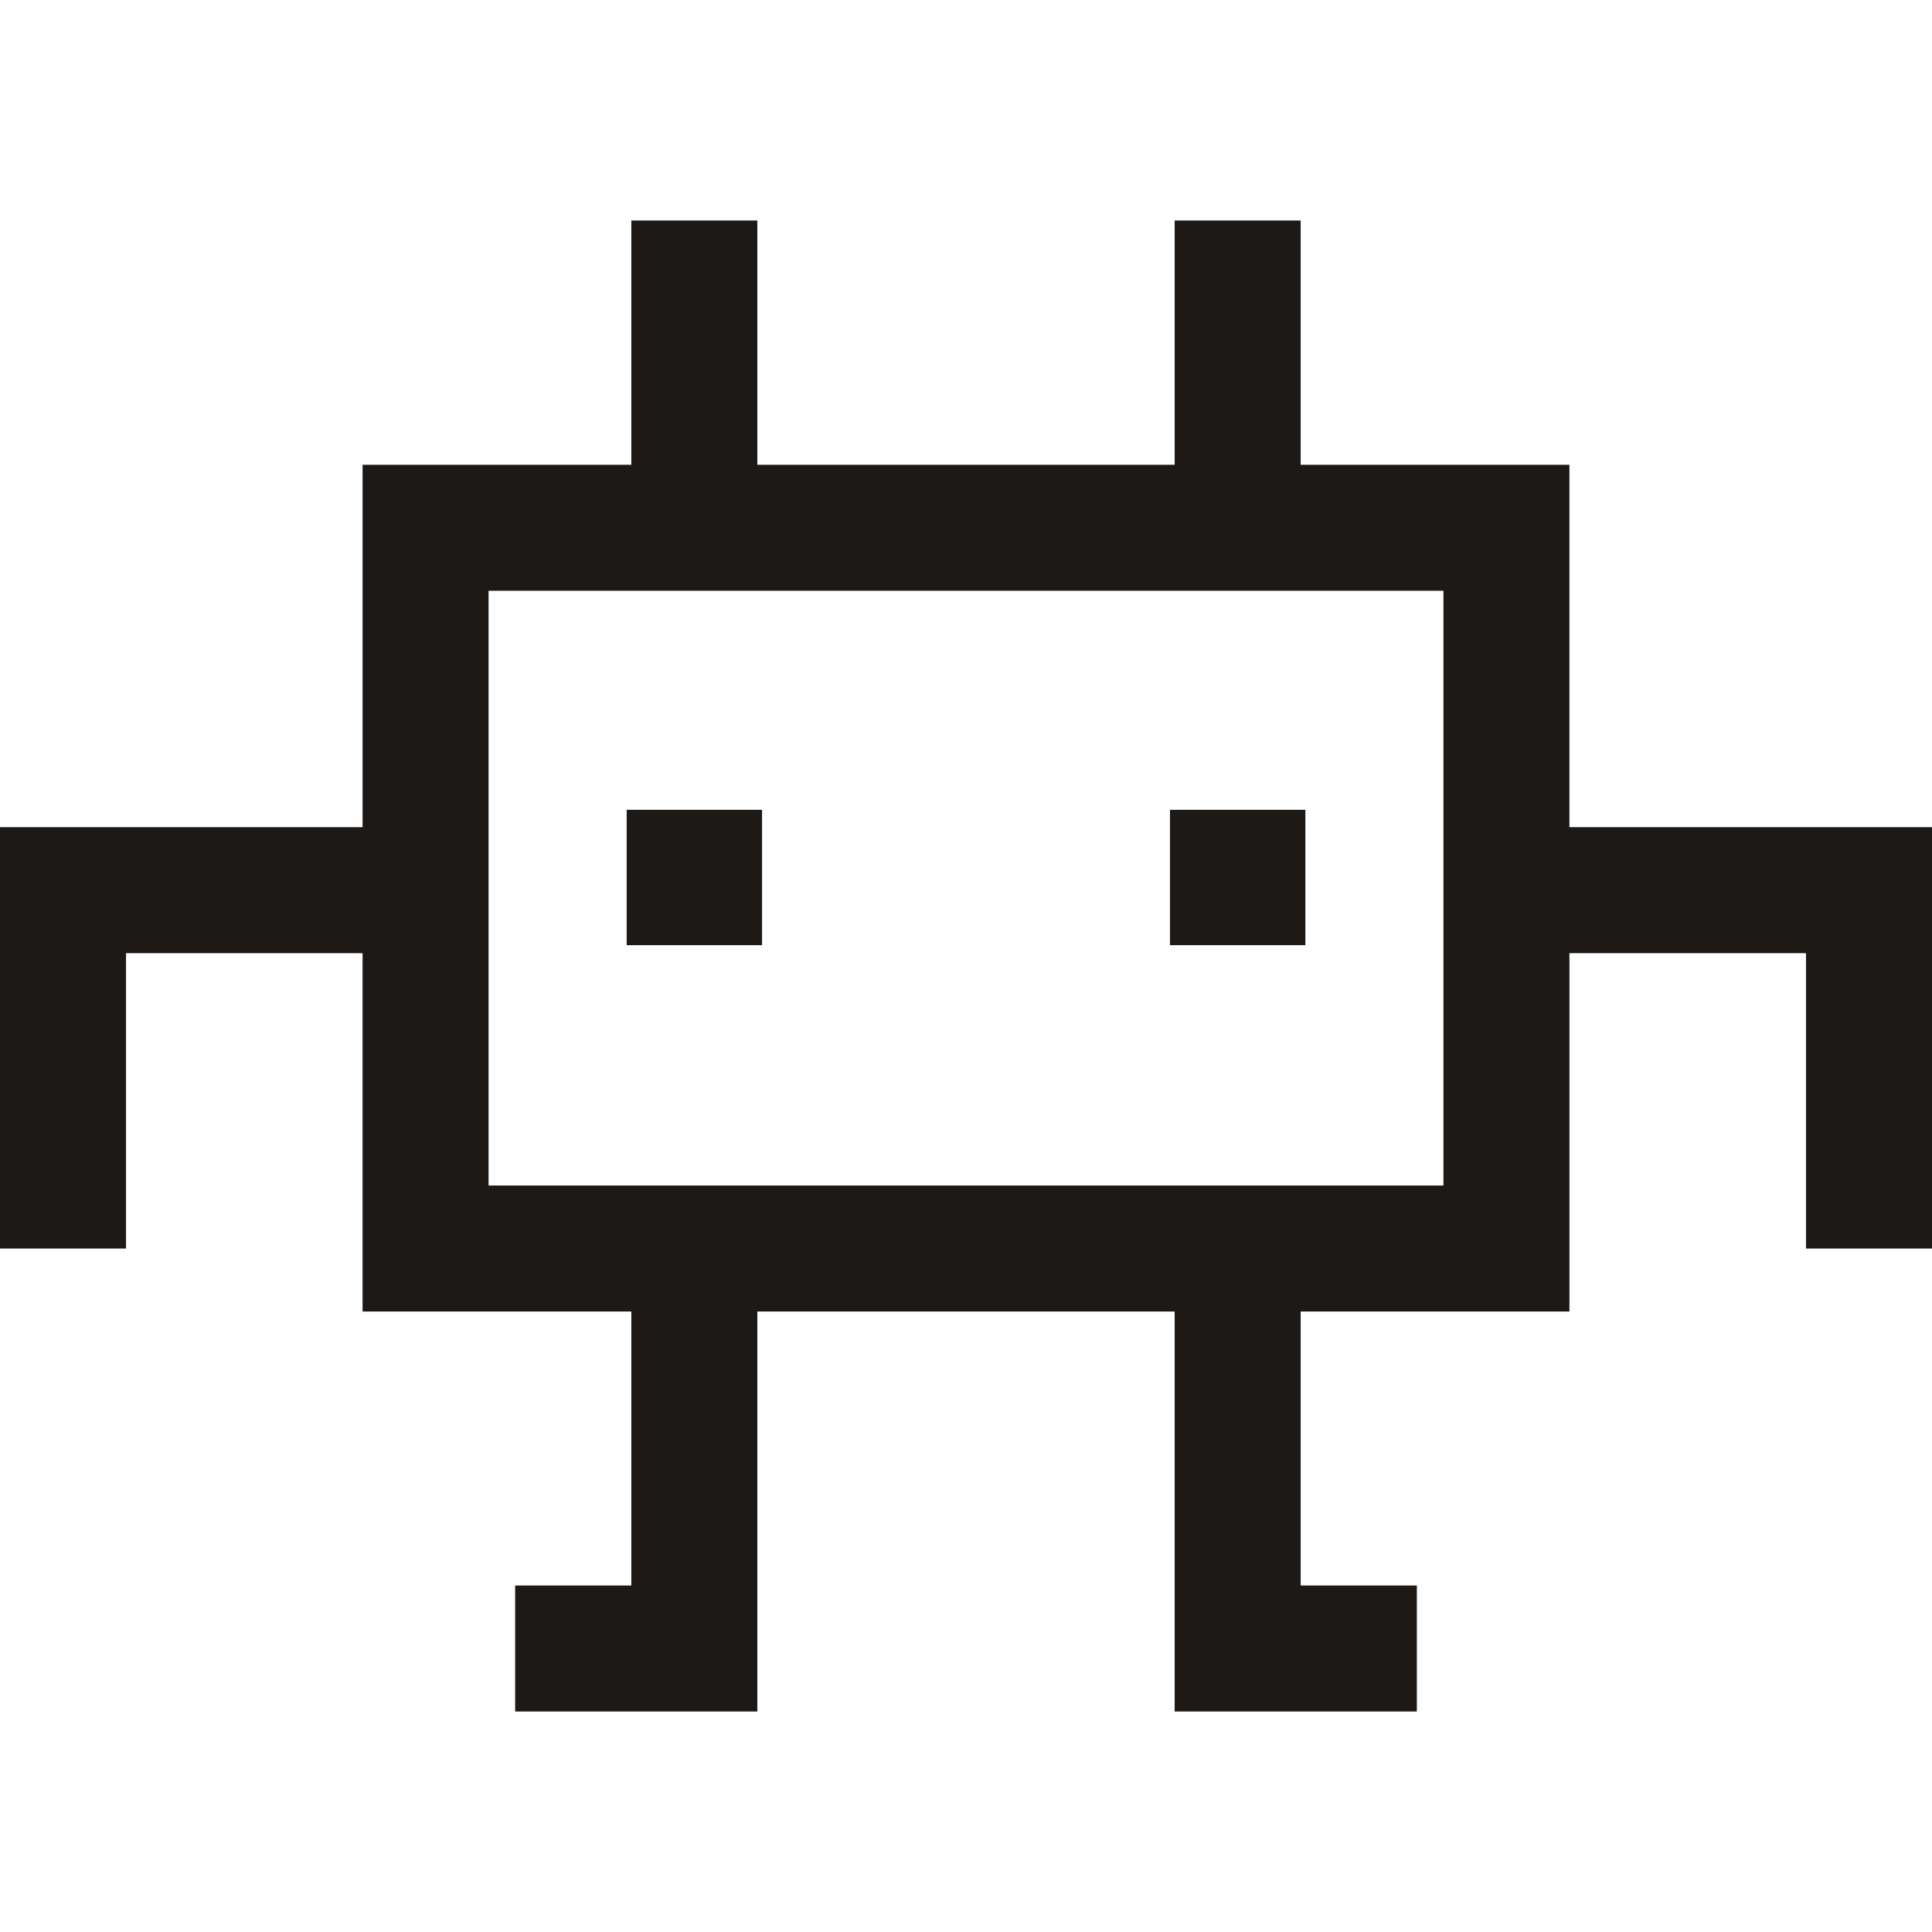
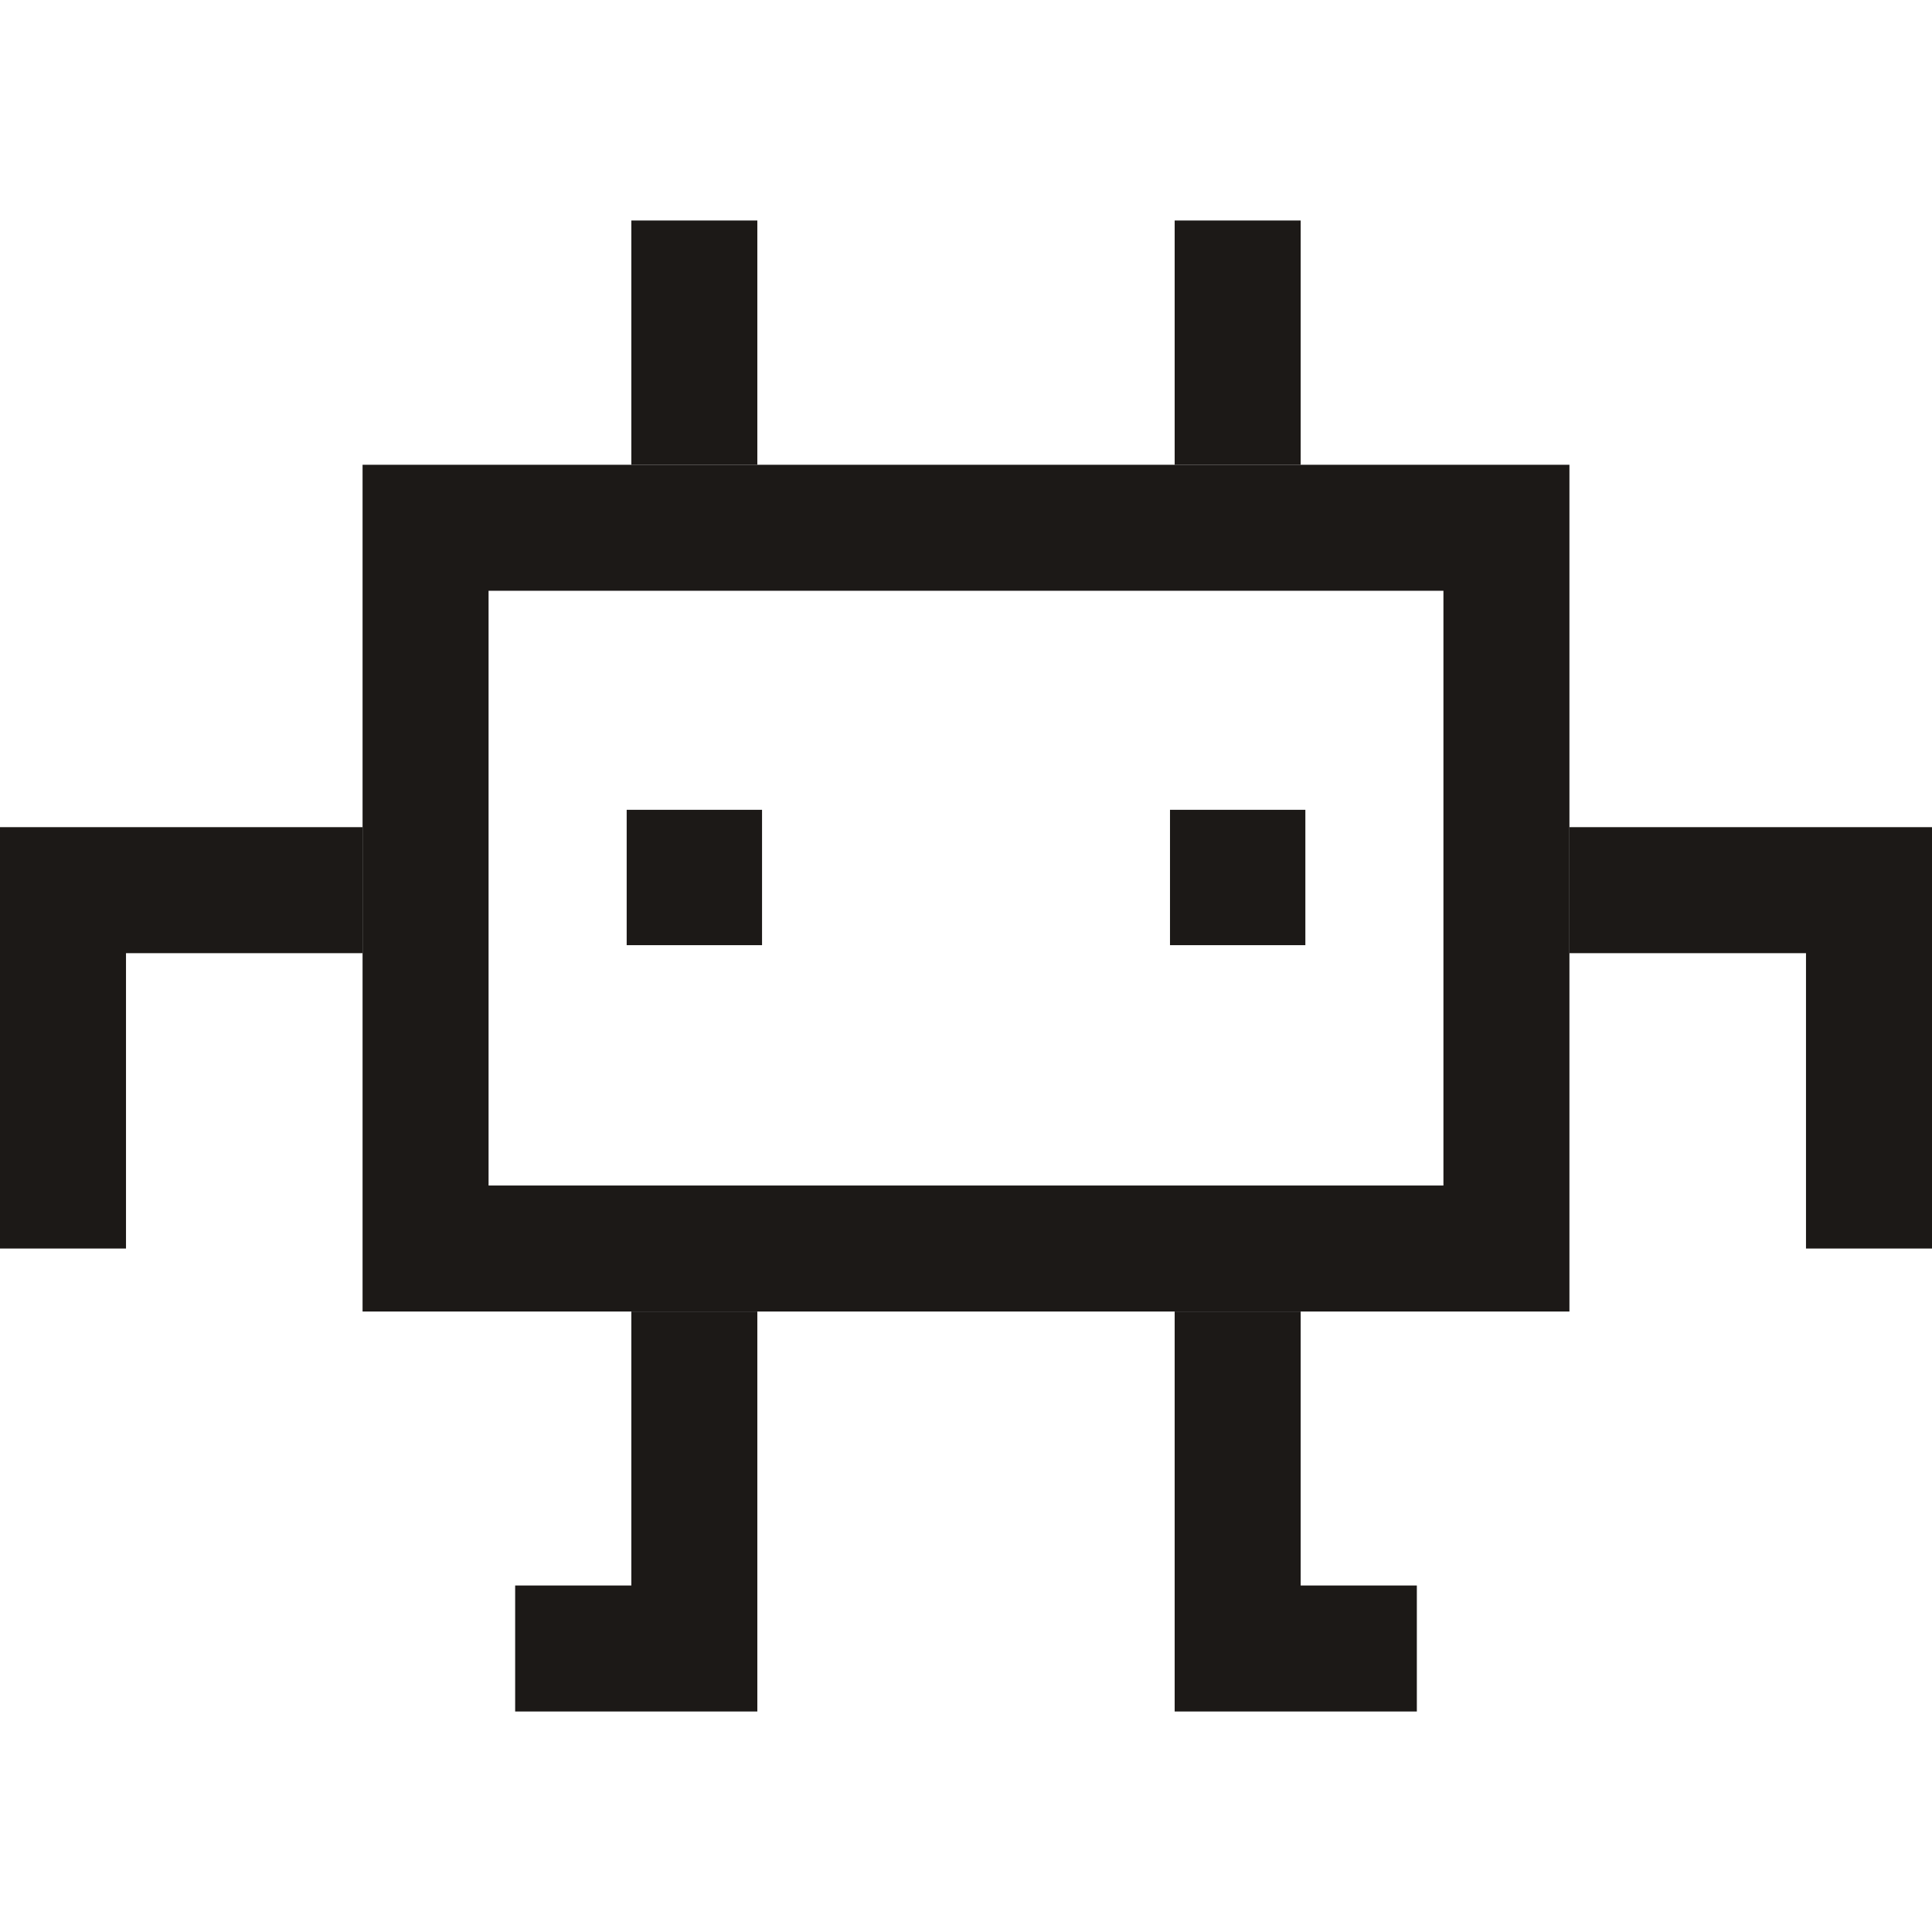
<svg xmlns="http://www.w3.org/2000/svg" viewBox="0 0 512 512">
-   <path fill="#1c1917" d="M415.915,219.208v-96.039H344.69V58.435h-33.391v64.735H200.701V58.435h-33.391v64.735H96.085v96.039H0v111.663h33.391 V252.6h62.693v94.967h71.226v72.607h-30.788v33.391h64.179V347.568h110.598v105.997h64.179v-33.391h-30.788v-72.606h71.226 v-94.967h62.692v78.271H512V219.208H415.915z M382.525,314.177h-0.001H129.476V156.561h253.049V314.177z" />
-   <rect fill="#1c1917" x="166.077" y="214.606" width="35.873" height="35.873" />
-   <rect fill="#1c1917" x="310.061" y="214.606" width="35.873" height="35.873" />
+   <g transform="translate(0 0)">
+     <g transform="rotate(0 96.085 252.6)">
+       <path fill="#1c1917" d="M96.085 219.208H0v111.663h33.391V252.6h62.693z" />
+     </g>
+     <g transform="rotate(0 415.915 252.6)">
+       <path fill="#1c1917" d="M415.915 219.208H512v111.663h-33.392V252.6h-62.692z" />
+     </g>
+     <g transform="translate(0 0)">
+       <path fill="#1c1917" d="M167.31 347.568h33.391v105.997h-64.179v-33.391h30.788z" />
+     </g>
+     <g transform="translate(0 0)">
+       <path fill="#1c1917" d="M311.299 347.568h33.391v72.606h30.788v33.391h-64.179z" />
+     </g>
+     <g transform="rotate(0 184.006 123.17)">
+       <rect fill="#1c1917" x="167.31" y="58.435" width="33.391" height="64.735" />
+     </g>
+     <g transform="rotate(0 327.995 123.17)">
+       <rect fill="#1c1917" x="311.299" y="58.435" width="33.391" height="64.735" />
+     </g>
+     <path fill="#1c1917" fill-rule="evenodd" d="M96.085 123.169h319.83v224.399H96.085z M129.476 156.561h253.049v157.616H129.476z" />
+     <rect fill="#1c1917" x="166.077" y="214.606" width="35.873" height="35.873" />
+     <rect fill="#1c1917" x="310.061" y="214.606" width="35.873" height="35.873" />
+   </g>
</svg>
